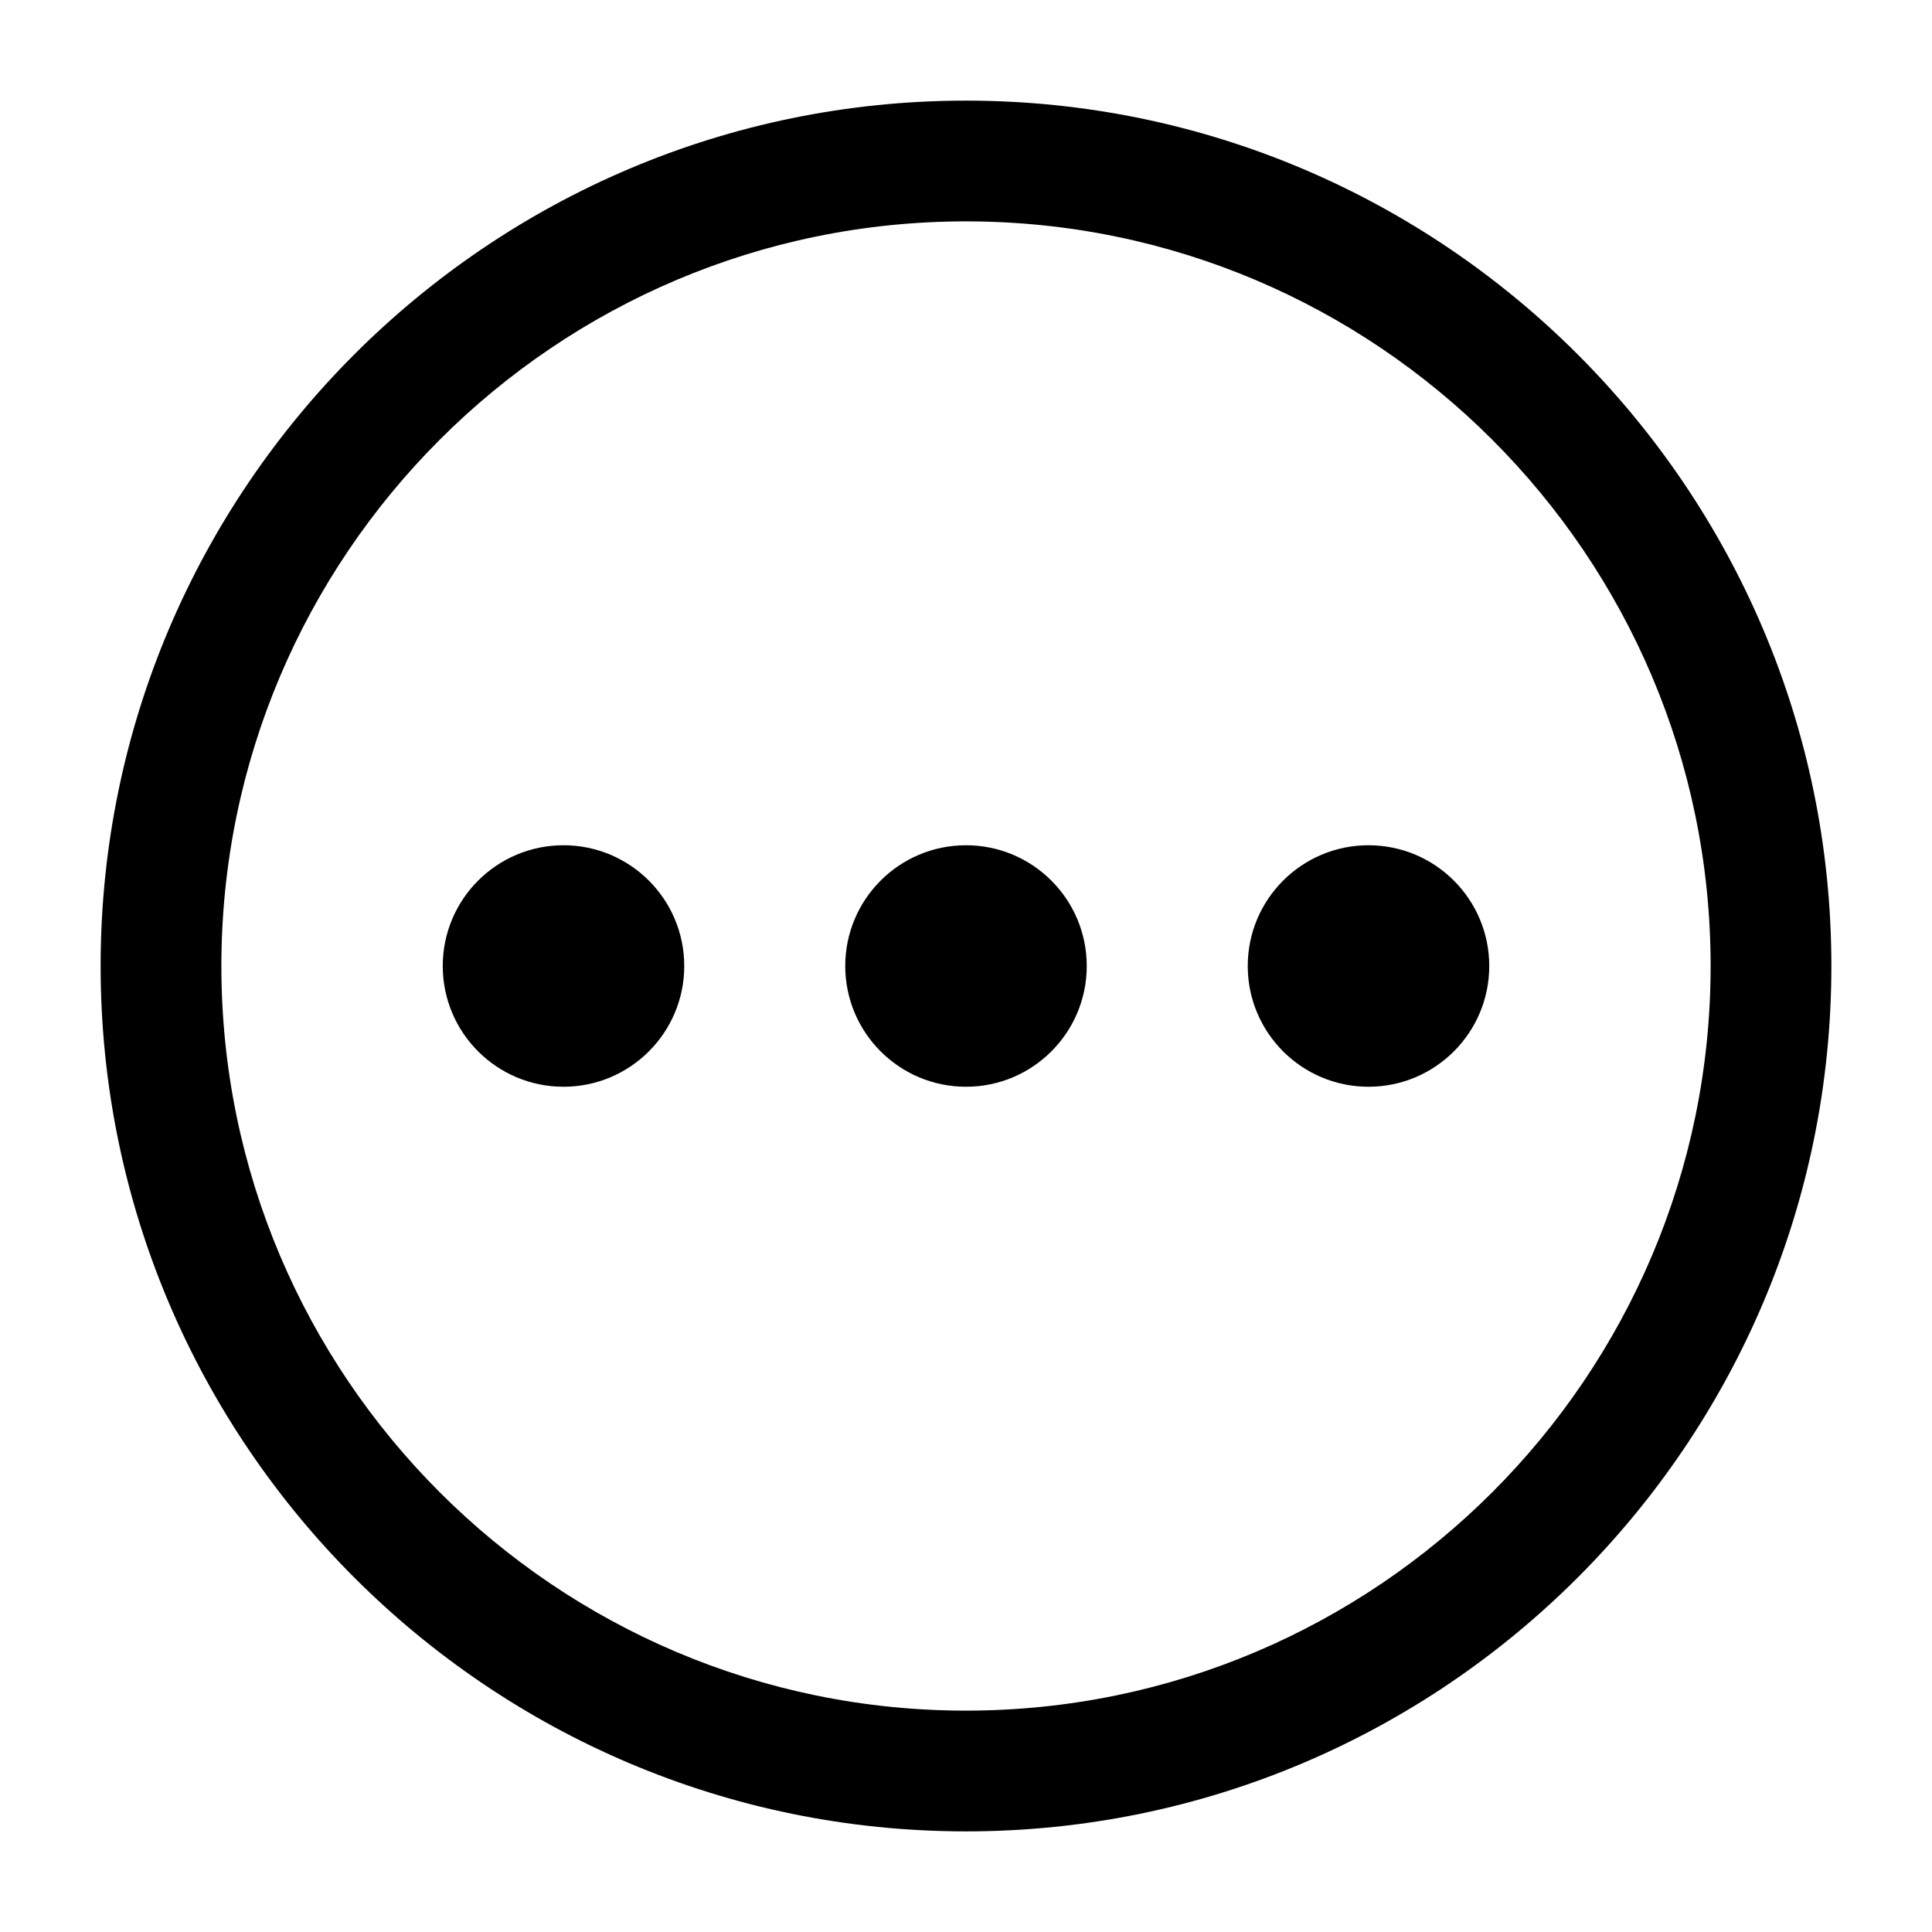
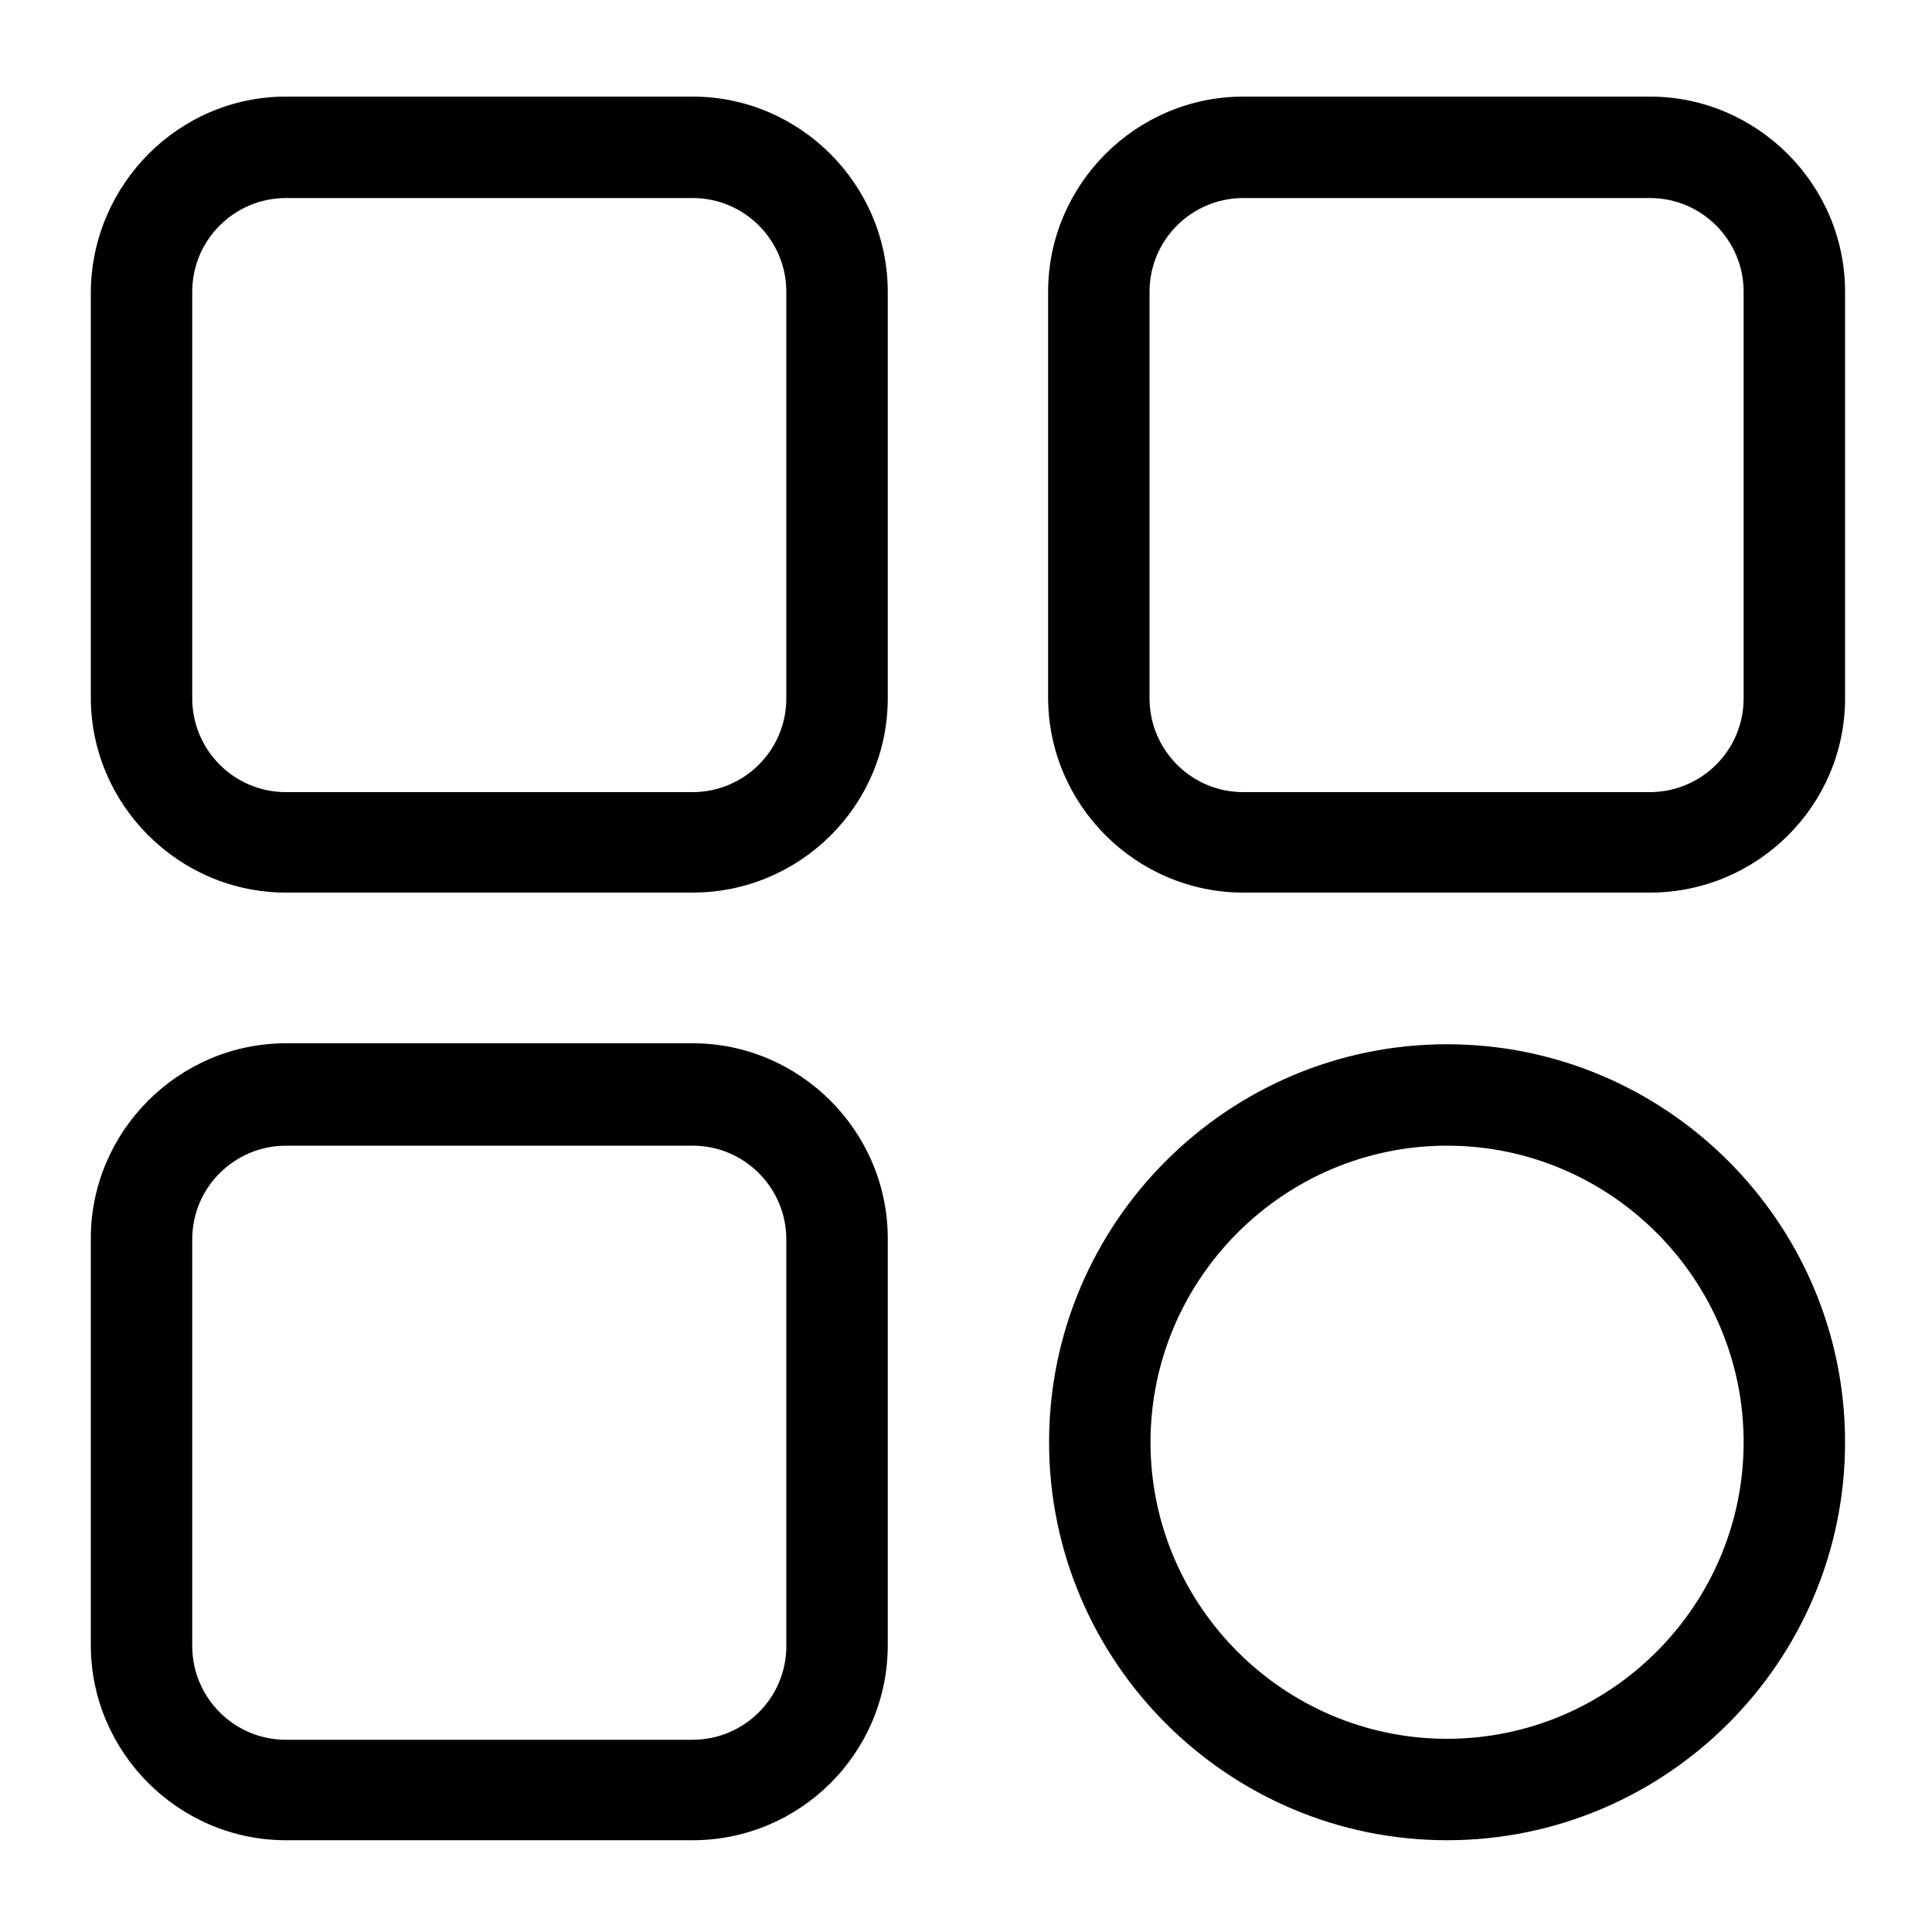
- <svg xmlns="http://www.w3.org/2000/svg" role="img" viewBox="0 0 24 24">
-   <g>
-     <circle cx="17" cy="12" r="1.5" />
-     <circle cx="12" cy="12" r="1.5" />
-     <circle cx="7" cy="12" r="1.5" />
-     <path d="M12 22.75C6.072 22.75 1.25 17.928 1.25 12S6.072 1.25 12 1.25 22.75 6.072 22.75 12 17.928 22.75 12 22.75zm0-20C6.9 2.75 2.75 6.9 2.75 12S6.9 21.25 12 21.25s9.25-4.15 9.25-9.25S17.1 2.75 12 2.75z" />
-   </g>
+ <svg xmlns="http://www.w3.org/2000/svg" class="svg-icon" style="width: 1em; height: 1em;vertical-align: middle;fill: currentColor;overflow: hidden;" viewBox="0 0 1024 1024" version="1.1">
+   <path d="M367.104 473.088H151.552c-56.832 0-103.424-46.592-103.424-103.424v-215.04C48.64 97.792 94.72 51.2 151.552 51.2h215.552c56.832 0 103.424 46.592 103.424 103.424v215.552c0 56.832-46.592 102.912-103.424 102.912zM151.552 104.96c-27.136 0-49.664 22.016-49.664 49.664v215.552c0 27.136 22.016 49.664 49.664 49.664h215.552c27.136 0 49.664-22.016 49.664-49.664V154.624c0-27.136-22.016-49.664-49.664-49.664H151.552zM874.496 473.088h-215.552c-56.832 0-103.424-46.592-103.424-103.424v-215.04c0-56.832 46.592-103.424 103.424-103.424h215.552c56.832 0 103.424 46.592 103.424 103.424v215.552c0 56.832-46.592 102.912-103.424 102.912z m-215.552-368.128c-27.136 0-49.664 22.016-49.664 49.664v215.552c0 27.136 22.016 49.664 49.664 49.664h215.552c27.136 0 49.664-22.016 49.664-49.664V154.624c0-27.136-22.016-49.664-49.664-49.664h-215.552zM367.104 975.36H151.552c-56.832 0-103.424-46.592-103.424-103.424v-215.552c0-56.832 46.592-103.424 103.424-103.424h215.552c56.832 0 103.424 46.592 103.424 103.424v215.552c0 57.344-46.592 103.424-103.424 103.424z m-215.552-368.128c-27.136 0-49.664 22.016-49.664 49.664v215.552c0 27.136 22.016 49.664 49.664 49.664h215.552c27.136 0 49.664-22.016 49.664-49.664v-215.552c0-27.136-22.016-49.664-49.664-49.664H151.552zM766.976 975.36c-116.224 0-210.944-94.72-210.944-210.944s94.72-210.944 210.944-210.944 210.944 94.72 210.944 210.944-94.72 210.944-210.944 210.944z m0-368.128c-86.528 0-157.184 70.656-157.184 157.184s70.656 157.184 157.184 157.184 157.184-70.656 157.184-157.184-70.656-157.184-157.184-157.184z" />
</svg>
